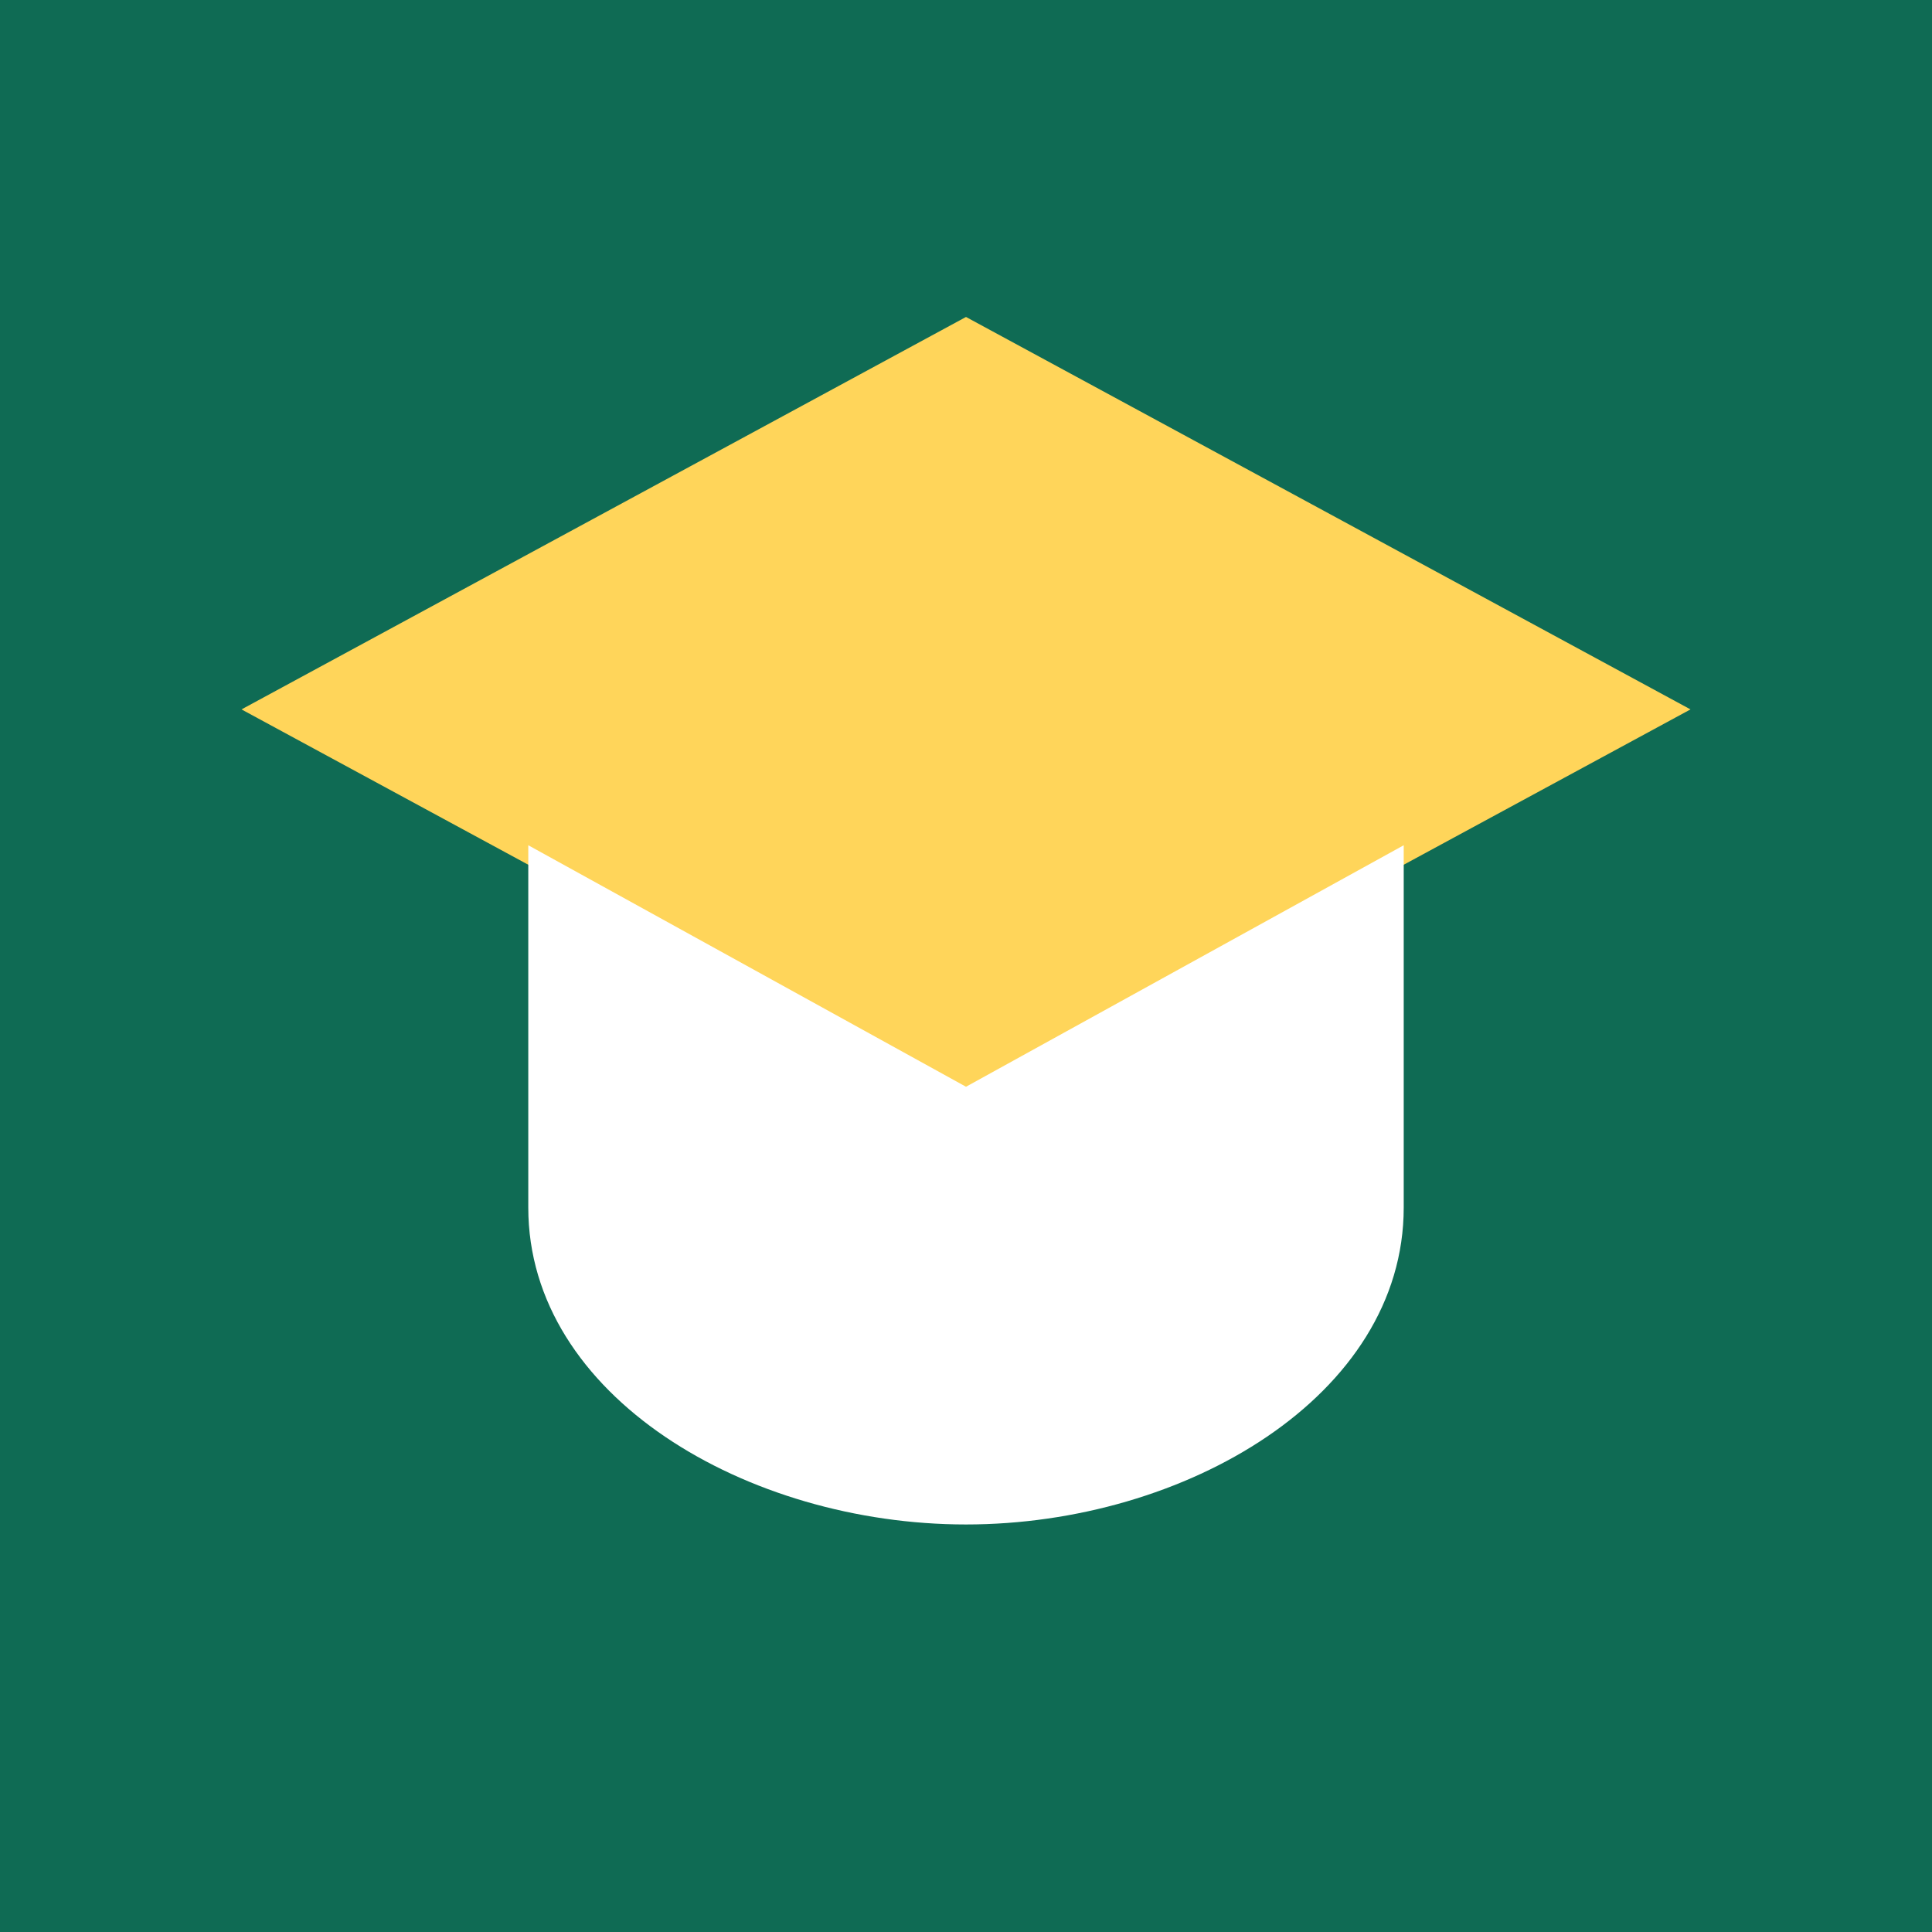
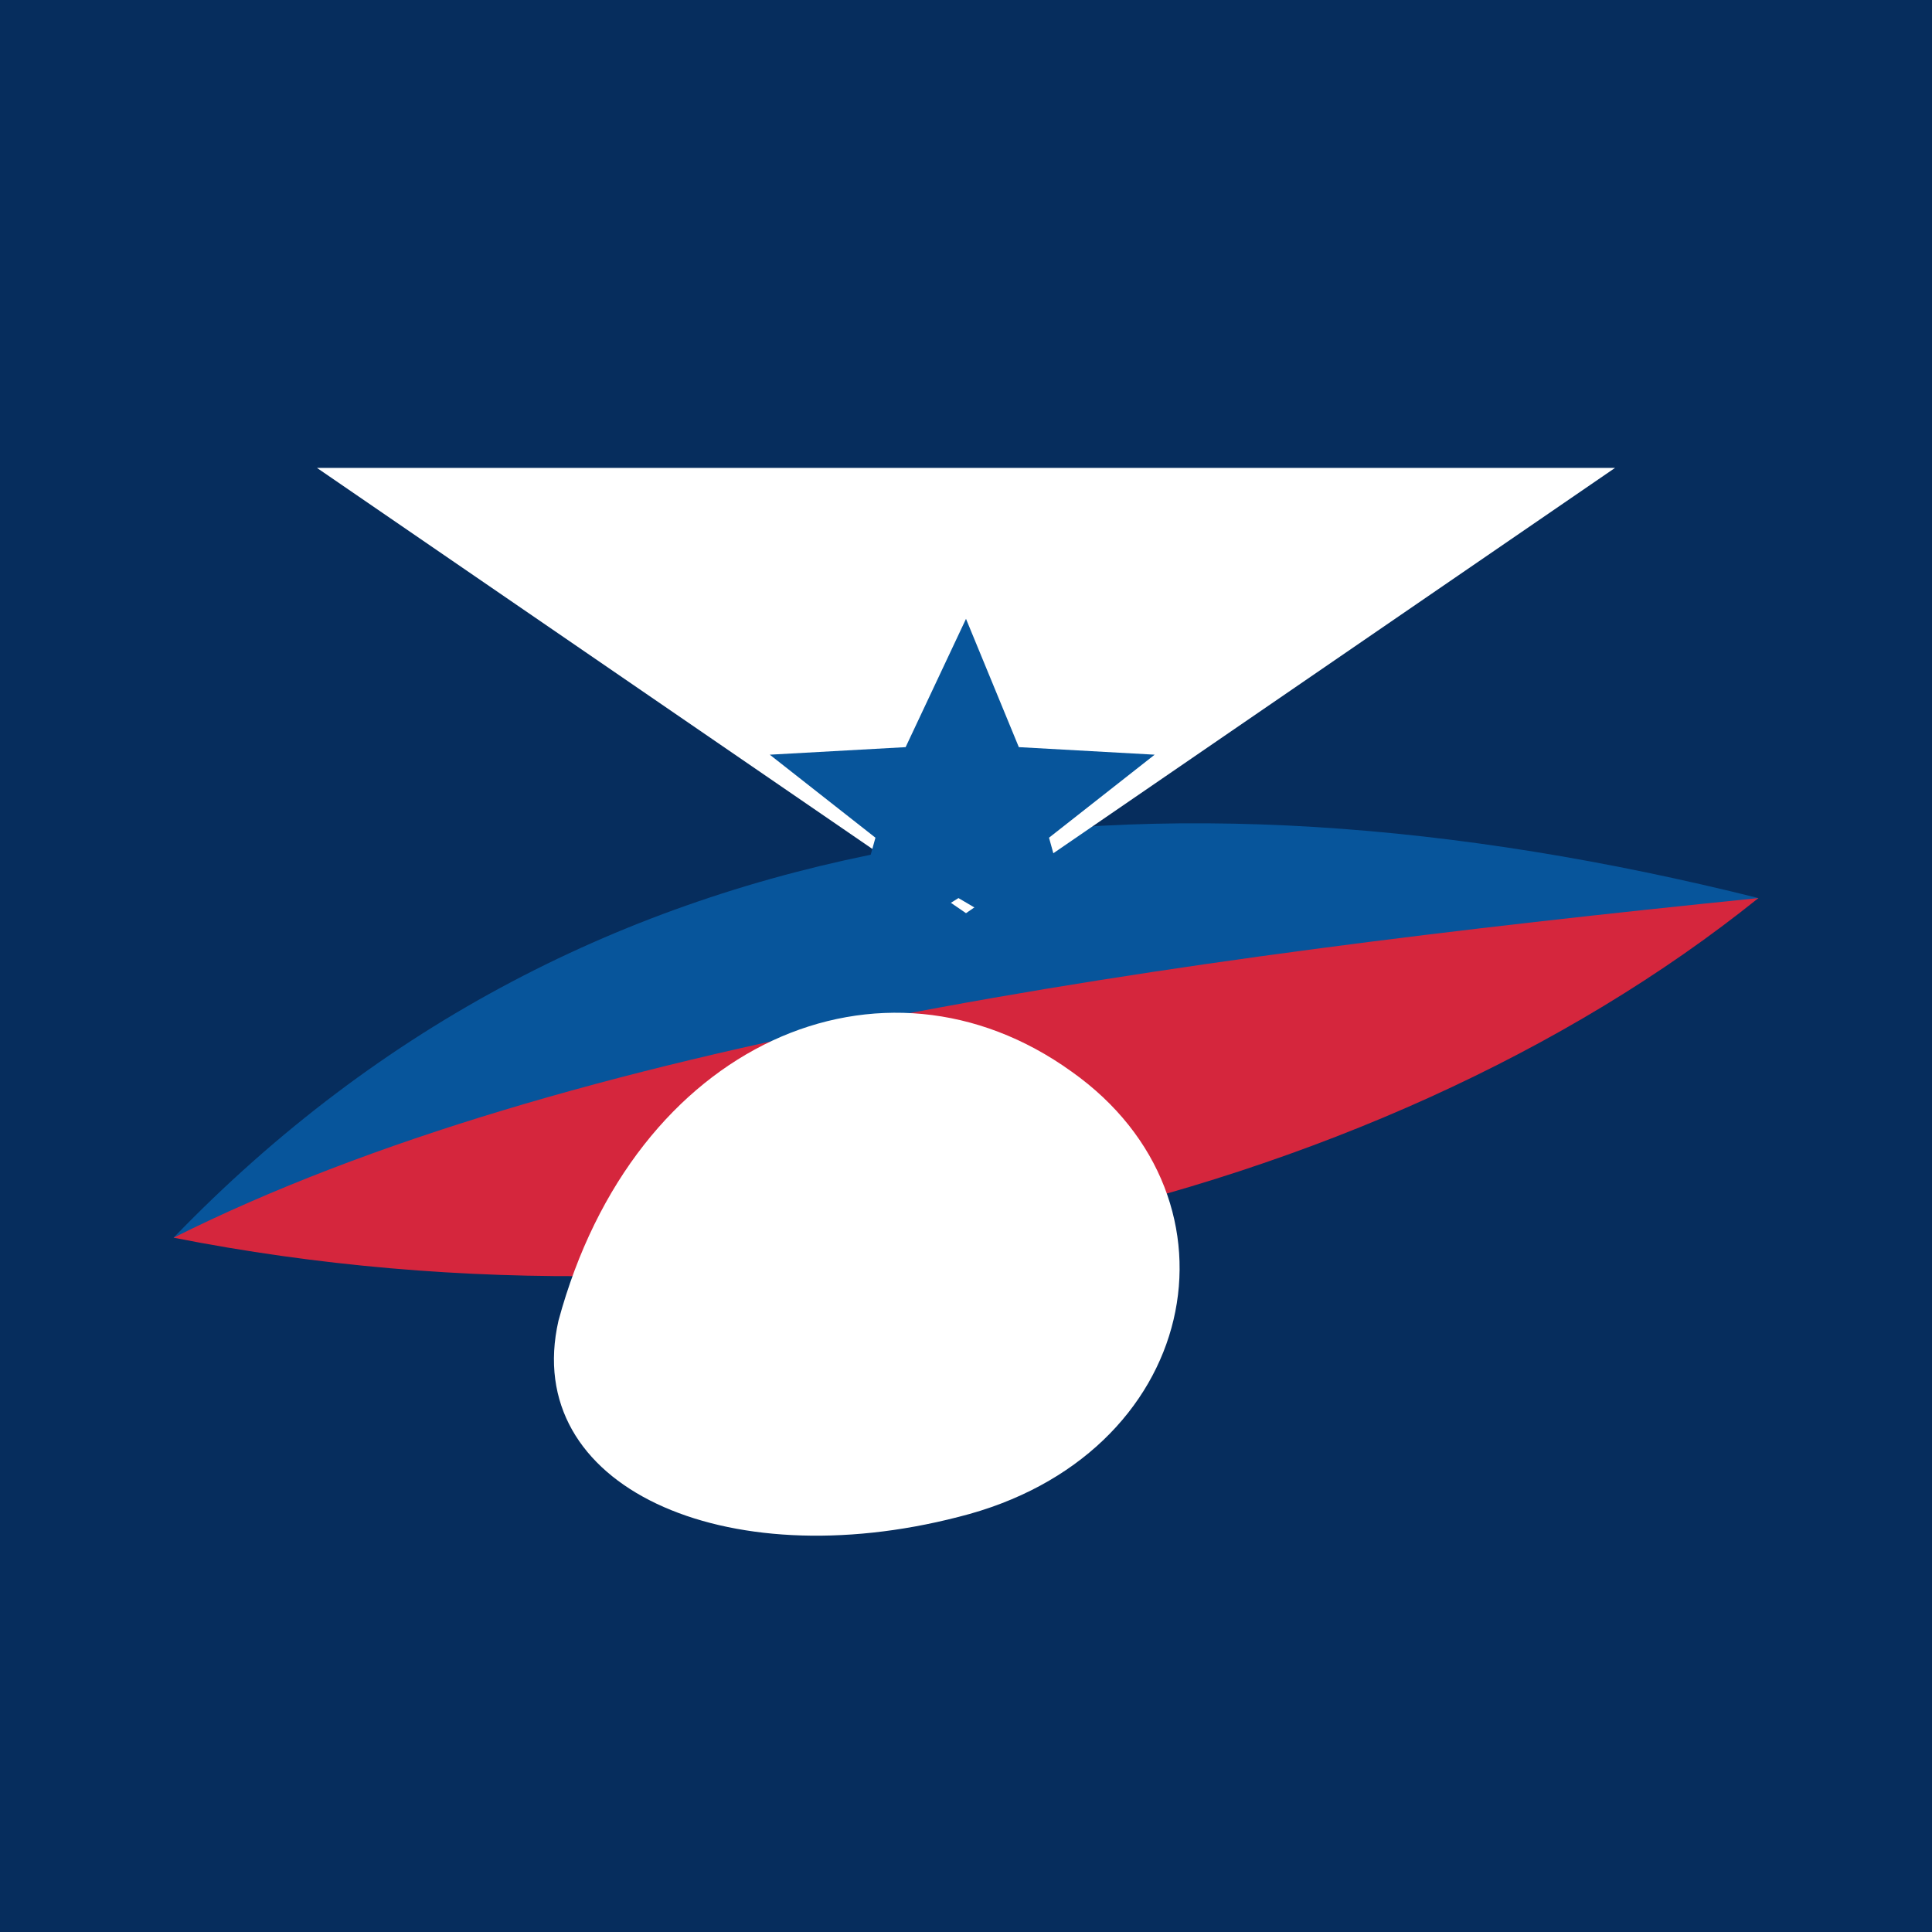
<svg xmlns="http://www.w3.org/2000/svg" viewBox="0 0 256 256">
-   <rect width="256" height="256" fill="#0f6b54" />
-   <path fill="#ffd55a" d="M32 94 128 42l96 52-96 52z" />
-   <path fill="#fff" d="M70 112v48c0 25 29 42 58 42s58-17 58-42v-48l-58 32z" />
+   <rect width="256" height="256" fill="#062d5d" />
+   <path d="M23 164c55-57 130-65 210-45-55 39-135 52-210 45Z" fill="#07559b" />
+   <path d="M23 164c52-26 131-37 210-45-51 41-134 60-210 45Z" fill="#d5263d" />
+   <path d="M42 62h172l-86 59Z" fill="#fff" />
+   <path d="m128 82 7 17 18 1-14 11 5 18-17-10-16 10 5-18-14-11 18-1Z" fill="#07559b" />
+   <path d="M74 175c10-37 43-51 68-33 24 17 17 51-15 59-31 8-58-4-53-26Z" fill="#fff" />
</svg>
